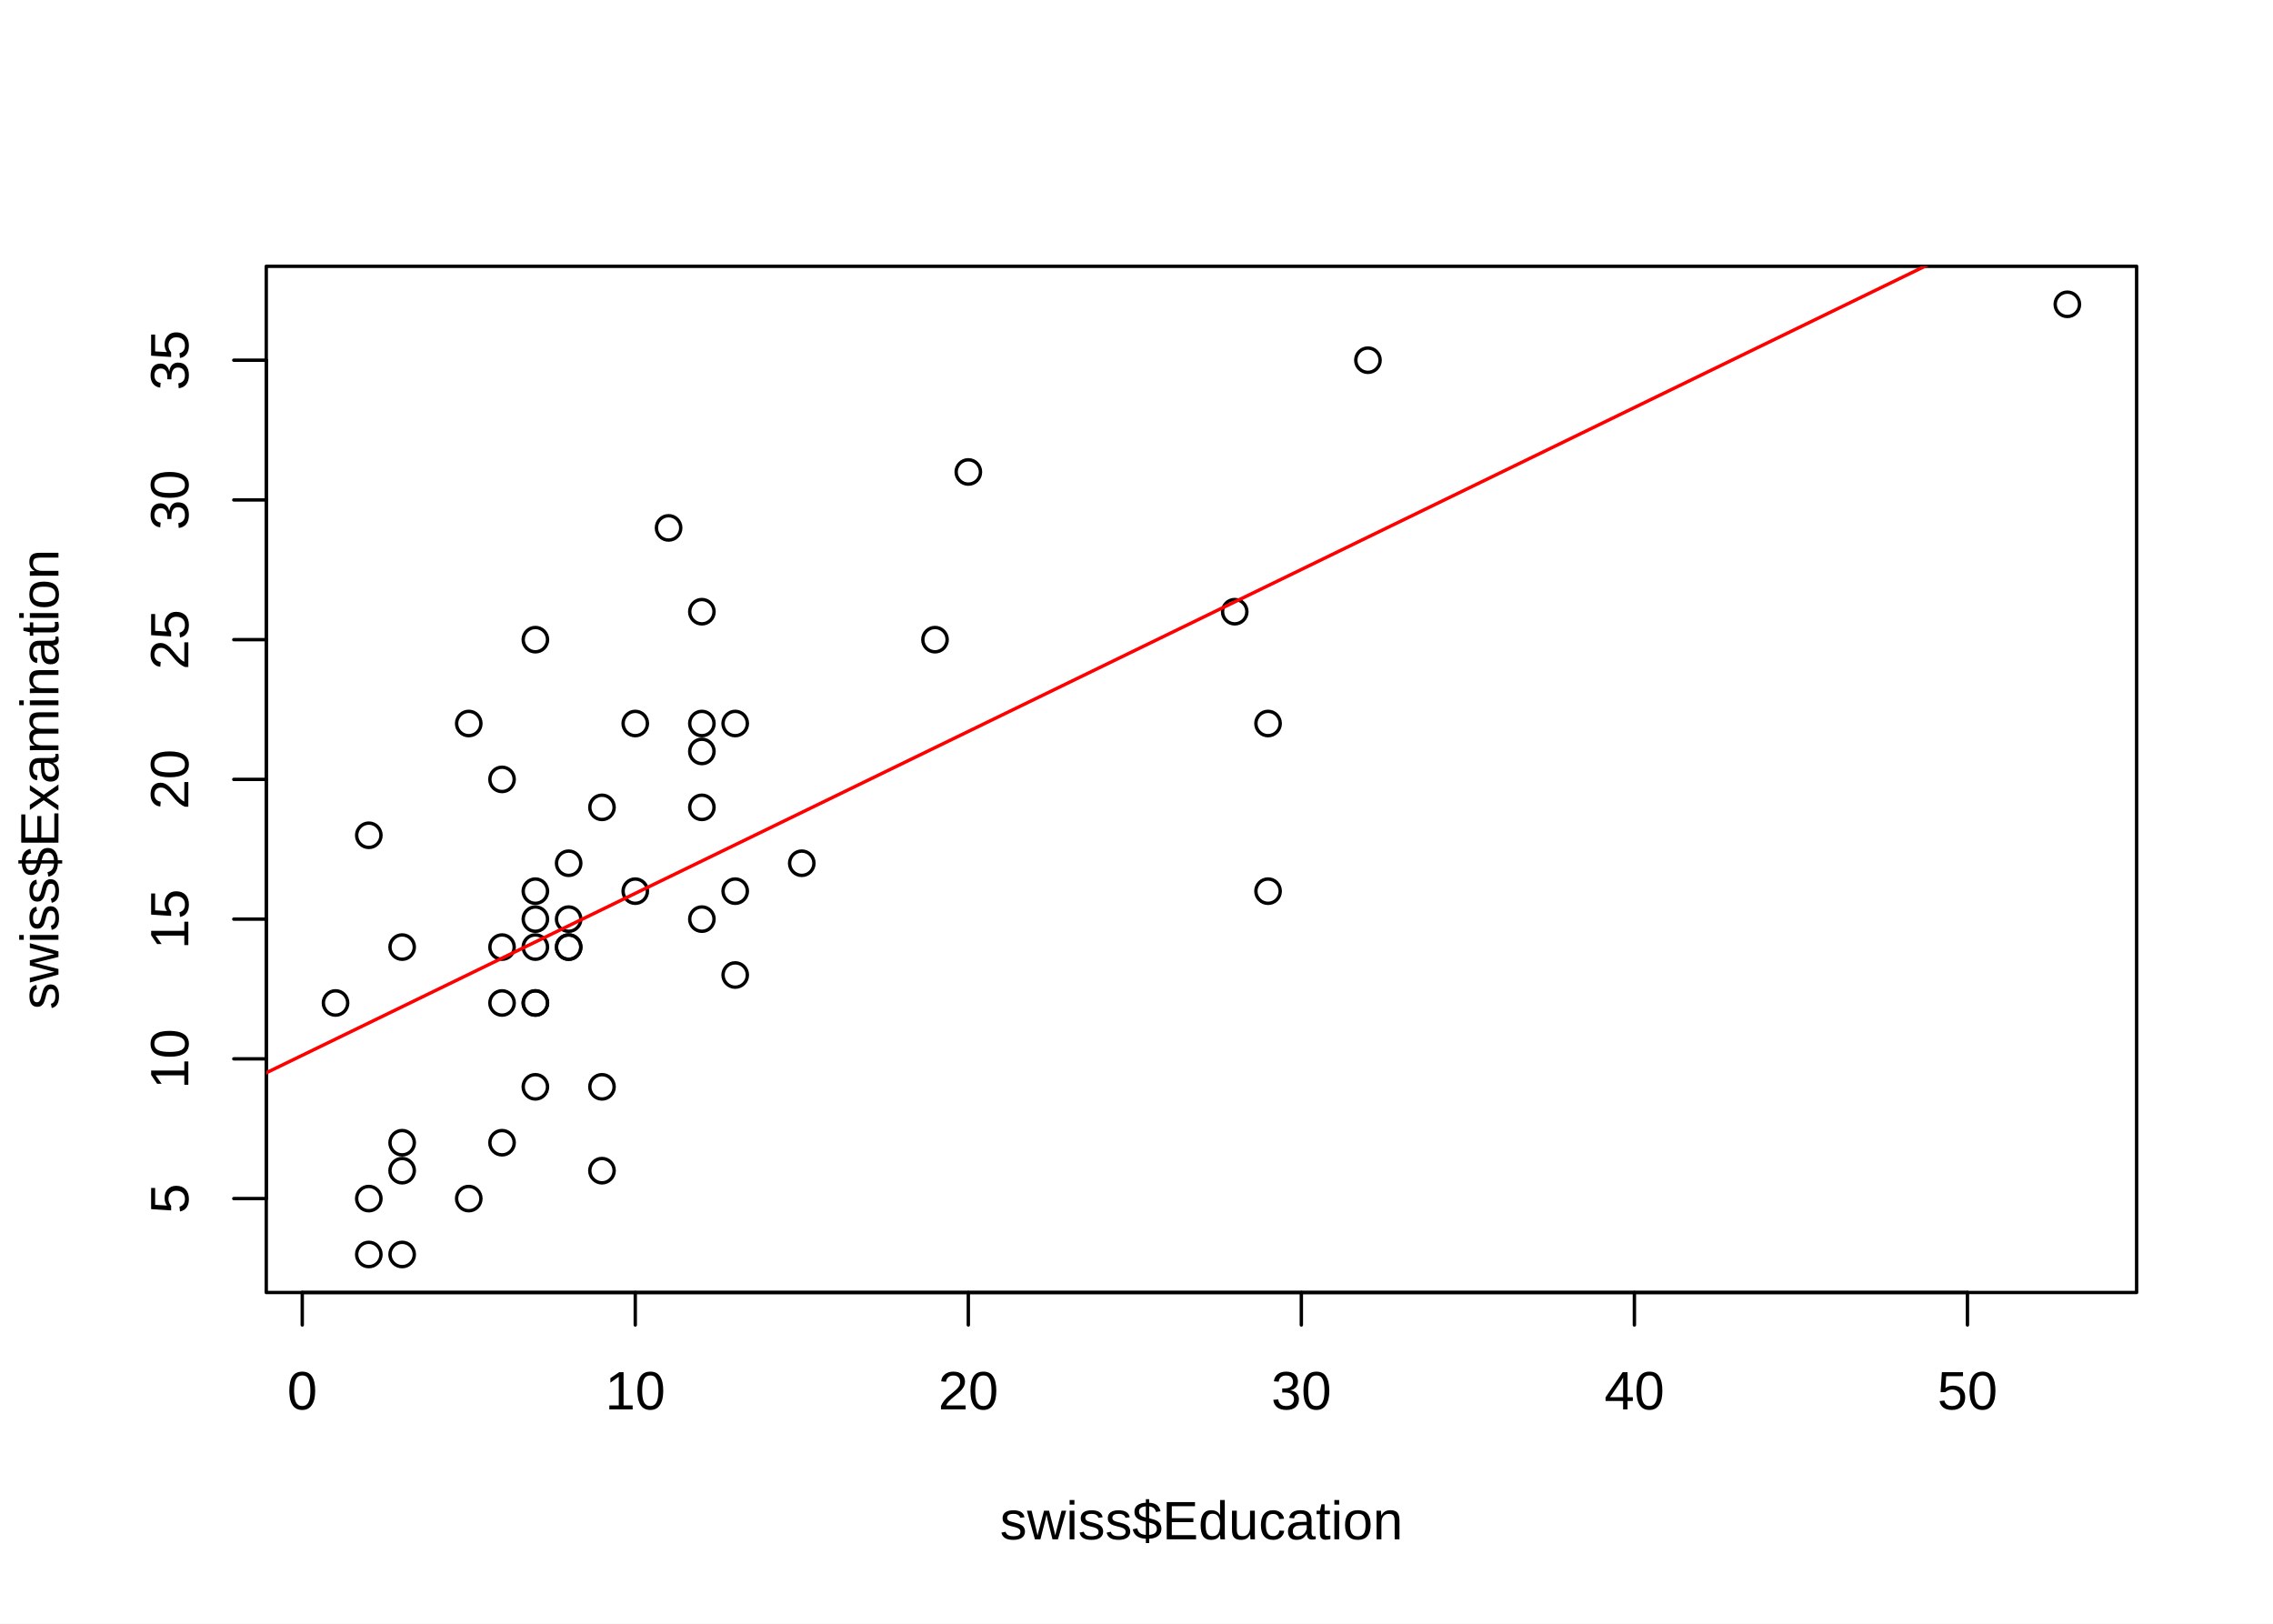
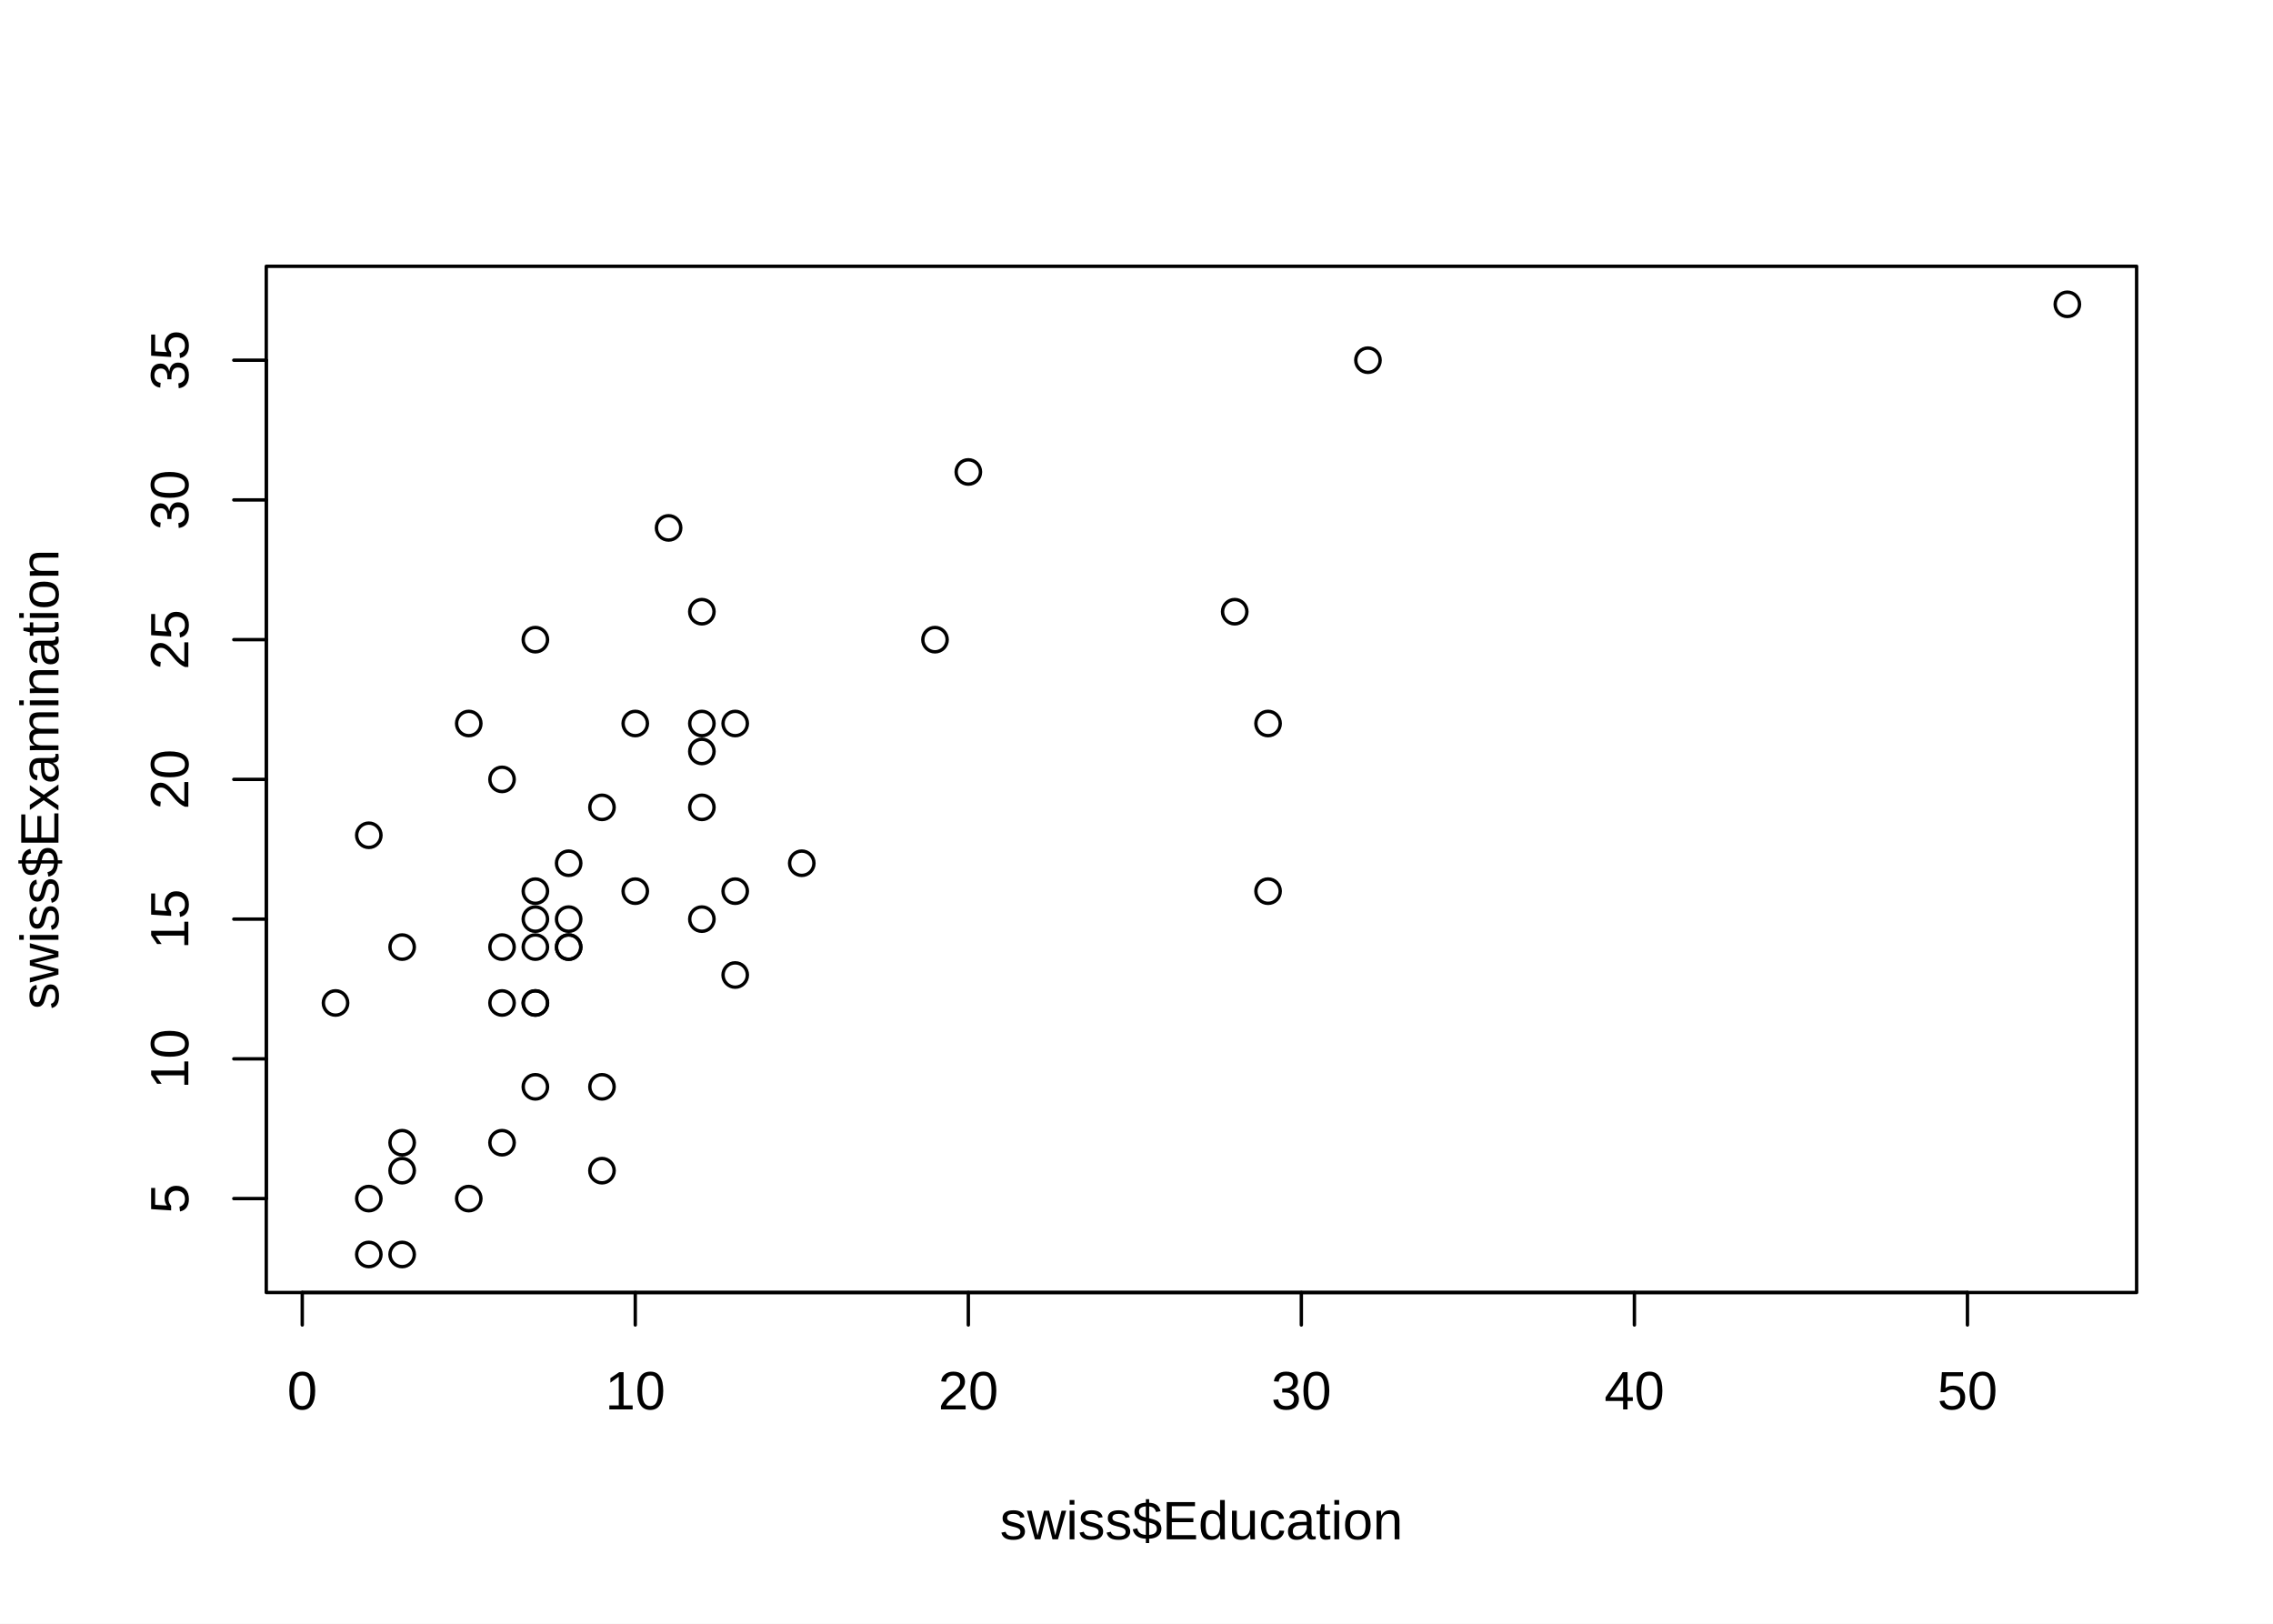
<svg xmlns="http://www.w3.org/2000/svg" class="svglite" width="504.00pt" height="360.00pt" viewBox="0 0 504.00 360.00">
  <defs>
    <style type="text/css">
    .svglite line, .svglite polyline, .svglite polygon, .svglite path, .svglite rect, .svglite circle {
      fill: none;
      stroke: #000000;
      stroke-linecap: round;
      stroke-linejoin: round;
      stroke-miterlimit: 10.00;
    }
    .svglite text {
      white-space: pre;
    }
  </style>
  </defs>
  <rect width="100%" height="100%" style="stroke: none; fill: #FFFFFF;" />
  <defs>
    <clipPath id="cpMC4wMHw1MDQuMDB8MC4wMHwzNjAuMDA=">
      <rect x="0.00" y="0.00" width="504.00" height="360.00" />
    </clipPath>
  </defs>
  <g clip-path="url(#cpMC4wMHw1MDQuMDB8MC4wMHwzNjAuMDA=)">
</g>
  <defs>
    <clipPath id="cpNTkuMDR8NDczLjc2fDU5LjA0fDI4Ni41Ng==">
      <rect x="59.04" y="59.04" width="414.72" height="227.52" />
    </clipPath>
  </defs>
  <g clip-path="url(#cpNTkuMDR8NDczLjc2fDU5LjA0fDI4Ni41Ng==)">
    <circle cx="155.63" cy="203.78" r="2.70" style="stroke-width: 0.75;" />
    <circle cx="133.48" cy="259.55" r="2.70" style="stroke-width: 0.75;" />
    <circle cx="103.94" cy="265.74" r="2.70" style="stroke-width: 0.75;" />
    <circle cx="118.71" cy="222.37" r="2.70" style="stroke-width: 0.75;" />
    <circle cx="177.78" cy="191.39" r="2.70" style="stroke-width: 0.75;" />
    <circle cx="118.71" cy="240.96" r="2.70" style="stroke-width: 0.75;" />
    <circle cx="118.71" cy="197.58" r="2.70" style="stroke-width: 0.75;" />
    <circle cx="126.09" cy="209.98" r="2.70" style="stroke-width: 0.75;" />
    <circle cx="118.71" cy="222.37" r="2.70" style="stroke-width: 0.75;" />
    <circle cx="163.02" cy="197.58" r="2.70" style="stroke-width: 0.75;" />
    <circle cx="111.32" cy="209.98" r="2.70" style="stroke-width: 0.75;" />
    <circle cx="155.63" cy="166.60" r="2.70" style="stroke-width: 0.75;" />
    <circle cx="118.71" cy="209.98" r="2.70" style="stroke-width: 0.75;" />
    <circle cx="155.63" cy="179.00" r="2.70" style="stroke-width: 0.75;" />
    <circle cx="103.94" cy="160.41" r="2.70" style="stroke-width: 0.75;" />
    <circle cx="81.78" cy="185.19" r="2.70" style="stroke-width: 0.75;" />
    <circle cx="126.09" cy="191.39" r="2.70" style="stroke-width: 0.75;" />
    <circle cx="273.78" cy="135.62" r="2.70" style="stroke-width: 0.75;" />
    <circle cx="214.71" cy="104.64" r="2.70" style="stroke-width: 0.75;" />
    <circle cx="133.48" cy="179.00" r="2.70" style="stroke-width: 0.75;" />
    <circle cx="140.86" cy="160.41" r="2.70" style="stroke-width: 0.75;" />
    <circle cx="89.17" cy="209.98" r="2.70" style="stroke-width: 0.75;" />
    <circle cx="155.63" cy="160.41" r="2.70" style="stroke-width: 0.75;" />
    <circle cx="111.32" cy="172.80" r="2.70" style="stroke-width: 0.75;" />
    <circle cx="74.40" cy="222.37" r="2.70" style="stroke-width: 0.75;" />
    <circle cx="126.09" cy="209.98" r="2.70" style="stroke-width: 0.75;" />
    <circle cx="89.17" cy="259.55" r="2.70" style="stroke-width: 0.75;" />
    <circle cx="140.86" cy="197.58" r="2.70" style="stroke-width: 0.75;" />
    <circle cx="207.32" cy="141.82" r="2.70" style="stroke-width: 0.75;" />
    <circle cx="126.09" cy="203.78" r="2.70" style="stroke-width: 0.75;" />
    <circle cx="81.78" cy="278.13" r="2.70" style="stroke-width: 0.75;" />
    <circle cx="111.32" cy="253.35" r="2.70" style="stroke-width: 0.75;" />
    <circle cx="81.78" cy="265.74" r="2.70" style="stroke-width: 0.75;" />
    <circle cx="111.32" cy="222.37" r="2.70" style="stroke-width: 0.75;" />
    <circle cx="89.17" cy="253.35" r="2.70" style="stroke-width: 0.75;" />
    <circle cx="133.48" cy="240.96" r="2.70" style="stroke-width: 0.75;" />
    <circle cx="89.17" cy="278.13" r="2.70" style="stroke-width: 0.75;" />
    <circle cx="163.02" cy="216.17" r="2.70" style="stroke-width: 0.75;" />
    <circle cx="155.63" cy="135.62" r="2.70" style="stroke-width: 0.75;" />
    <circle cx="148.25" cy="117.04" r="2.70" style="stroke-width: 0.75;" />
    <circle cx="163.02" cy="160.41" r="2.70" style="stroke-width: 0.75;" />
    <circle cx="303.32" cy="79.86" r="2.70" style="stroke-width: 0.75;" />
    <circle cx="118.71" cy="203.78" r="2.70" style="stroke-width: 0.75;" />
    <circle cx="118.71" cy="141.82" r="2.70" style="stroke-width: 0.75;" />
    <circle cx="458.40" cy="67.47" r="2.70" style="stroke-width: 0.75;" />
    <circle cx="281.17" cy="197.58" r="2.70" style="stroke-width: 0.75;" />
    <circle cx="281.17" cy="160.41" r="2.70" style="stroke-width: 0.75;" />
  </g>
  <g clip-path="url(#cpMC4wMHw1MDQuMDB8MC4wMHwzNjAuMDA=)">
    <line x1="67.02" y1="286.56" x2="436.25" y2="286.56" style="stroke-width: 0.75;" />
    <line x1="67.02" y1="286.56" x2="67.02" y2="293.76" style="stroke-width: 0.75;" />
    <line x1="140.86" y1="286.56" x2="140.86" y2="293.76" style="stroke-width: 0.75;" />
    <line x1="214.71" y1="286.56" x2="214.71" y2="293.76" style="stroke-width: 0.75;" />
    <line x1="288.55" y1="286.56" x2="288.55" y2="293.76" style="stroke-width: 0.75;" />
    <line x1="362.40" y1="286.56" x2="362.40" y2="293.76" style="stroke-width: 0.75;" />
    <line x1="436.25" y1="286.56" x2="436.25" y2="293.76" style="stroke-width: 0.75;" />
    <text x="67.02" y="312.48" text-anchor="middle" style="font-size: 12.00px; font-family: &quot;Arimo&quot;;" textLength="7.64px" lengthAdjust="spacingAndGlyphs">0</text>
    <text x="140.86" y="312.48" text-anchor="middle" style="font-size: 12.00px; font-family: &quot;Arimo&quot;;" textLength="15.28px" lengthAdjust="spacingAndGlyphs">10</text>
    <text x="214.71" y="312.48" text-anchor="middle" style="font-size: 12.00px; font-family: &quot;Arimo&quot;;" textLength="15.28px" lengthAdjust="spacingAndGlyphs">20</text>
    <text x="288.55" y="312.48" text-anchor="middle" style="font-size: 12.00px; font-family: &quot;Arimo&quot;;" textLength="15.28px" lengthAdjust="spacingAndGlyphs">30</text>
    <text x="362.40" y="312.48" text-anchor="middle" style="font-size: 12.00px; font-family: &quot;Arimo&quot;;" textLength="15.28px" lengthAdjust="spacingAndGlyphs">40</text>
    <text x="436.25" y="312.48" text-anchor="middle" style="font-size: 12.00px; font-family: &quot;Arimo&quot;;" textLength="15.28px" lengthAdjust="spacingAndGlyphs">50</text>
    <line x1="59.04" y1="265.74" x2="59.04" y2="79.86" style="stroke-width: 0.75;" />
    <line x1="59.04" y1="265.74" x2="51.84" y2="265.74" style="stroke-width: 0.75;" />
    <line x1="59.04" y1="234.76" x2="51.84" y2="234.76" style="stroke-width: 0.75;" />
    <line x1="59.04" y1="203.78" x2="51.84" y2="203.78" style="stroke-width: 0.75;" />
    <line x1="59.04" y1="172.80" x2="51.84" y2="172.80" style="stroke-width: 0.75;" />
    <line x1="59.04" y1="141.82" x2="51.84" y2="141.82" style="stroke-width: 0.75;" />
    <line x1="59.04" y1="110.84" x2="51.84" y2="110.84" style="stroke-width: 0.75;" />
    <line x1="59.04" y1="79.86" x2="51.84" y2="79.86" style="stroke-width: 0.75;" />
    <text transform="translate(41.76,265.74) rotate(-90)" text-anchor="middle" style="font-size: 12.00px; font-family: &quot;Arimo&quot;;" textLength="7.64px" lengthAdjust="spacingAndGlyphs">5</text>
    <text transform="translate(41.76,234.76) rotate(-90)" text-anchor="middle" style="font-size: 12.00px; font-family: &quot;Arimo&quot;;" textLength="15.28px" lengthAdjust="spacingAndGlyphs">10</text>
    <text transform="translate(41.76,203.78) rotate(-90)" text-anchor="middle" style="font-size: 12.00px; font-family: &quot;Arimo&quot;;" textLength="15.28px" lengthAdjust="spacingAndGlyphs">15</text>
    <text transform="translate(41.76,172.80) rotate(-90)" text-anchor="middle" style="font-size: 12.00px; font-family: &quot;Arimo&quot;;" textLength="15.28px" lengthAdjust="spacingAndGlyphs">20</text>
    <text transform="translate(41.76,141.82) rotate(-90)" text-anchor="middle" style="font-size: 12.00px; font-family: &quot;Arimo&quot;;" textLength="15.28px" lengthAdjust="spacingAndGlyphs">25</text>
    <text transform="translate(41.76,110.84) rotate(-90)" text-anchor="middle" style="font-size: 12.00px; font-family: &quot;Arimo&quot;;" textLength="15.28px" lengthAdjust="spacingAndGlyphs">30</text>
    <text transform="translate(41.76,79.86) rotate(-90)" text-anchor="middle" style="font-size: 12.00px; font-family: &quot;Arimo&quot;;" textLength="15.28px" lengthAdjust="spacingAndGlyphs">35</text>
    <polygon points="59.04,286.56 473.76,286.56 473.76,59.04 59.04,59.04 " style="stroke-width: 0.75;" />
    <text x="266.40" y="341.28" text-anchor="middle" style="font-size: 12.00px; font-family: &quot;Arimo&quot;;" textLength="99.32px" lengthAdjust="spacingAndGlyphs">swiss$Education</text>
    <text transform="translate(12.96,172.80) rotate(-90)" text-anchor="middle" style="font-size: 12.00px; font-family: &quot;Arimo&quot;;" textLength="114.60px" lengthAdjust="spacingAndGlyphs">swiss$Examination</text>
  </g>
-   <g clip-path="url(#cpNTkuMDR8NDczLjc2fDU5LjA0fDI4Ni41Ng==)">
-     <line x1="59.04" y1="237.85" x2="473.76" y2="36.21" style="stroke-width: 0.75; stroke: #FF0000;" />
-   </g>
</svg>
